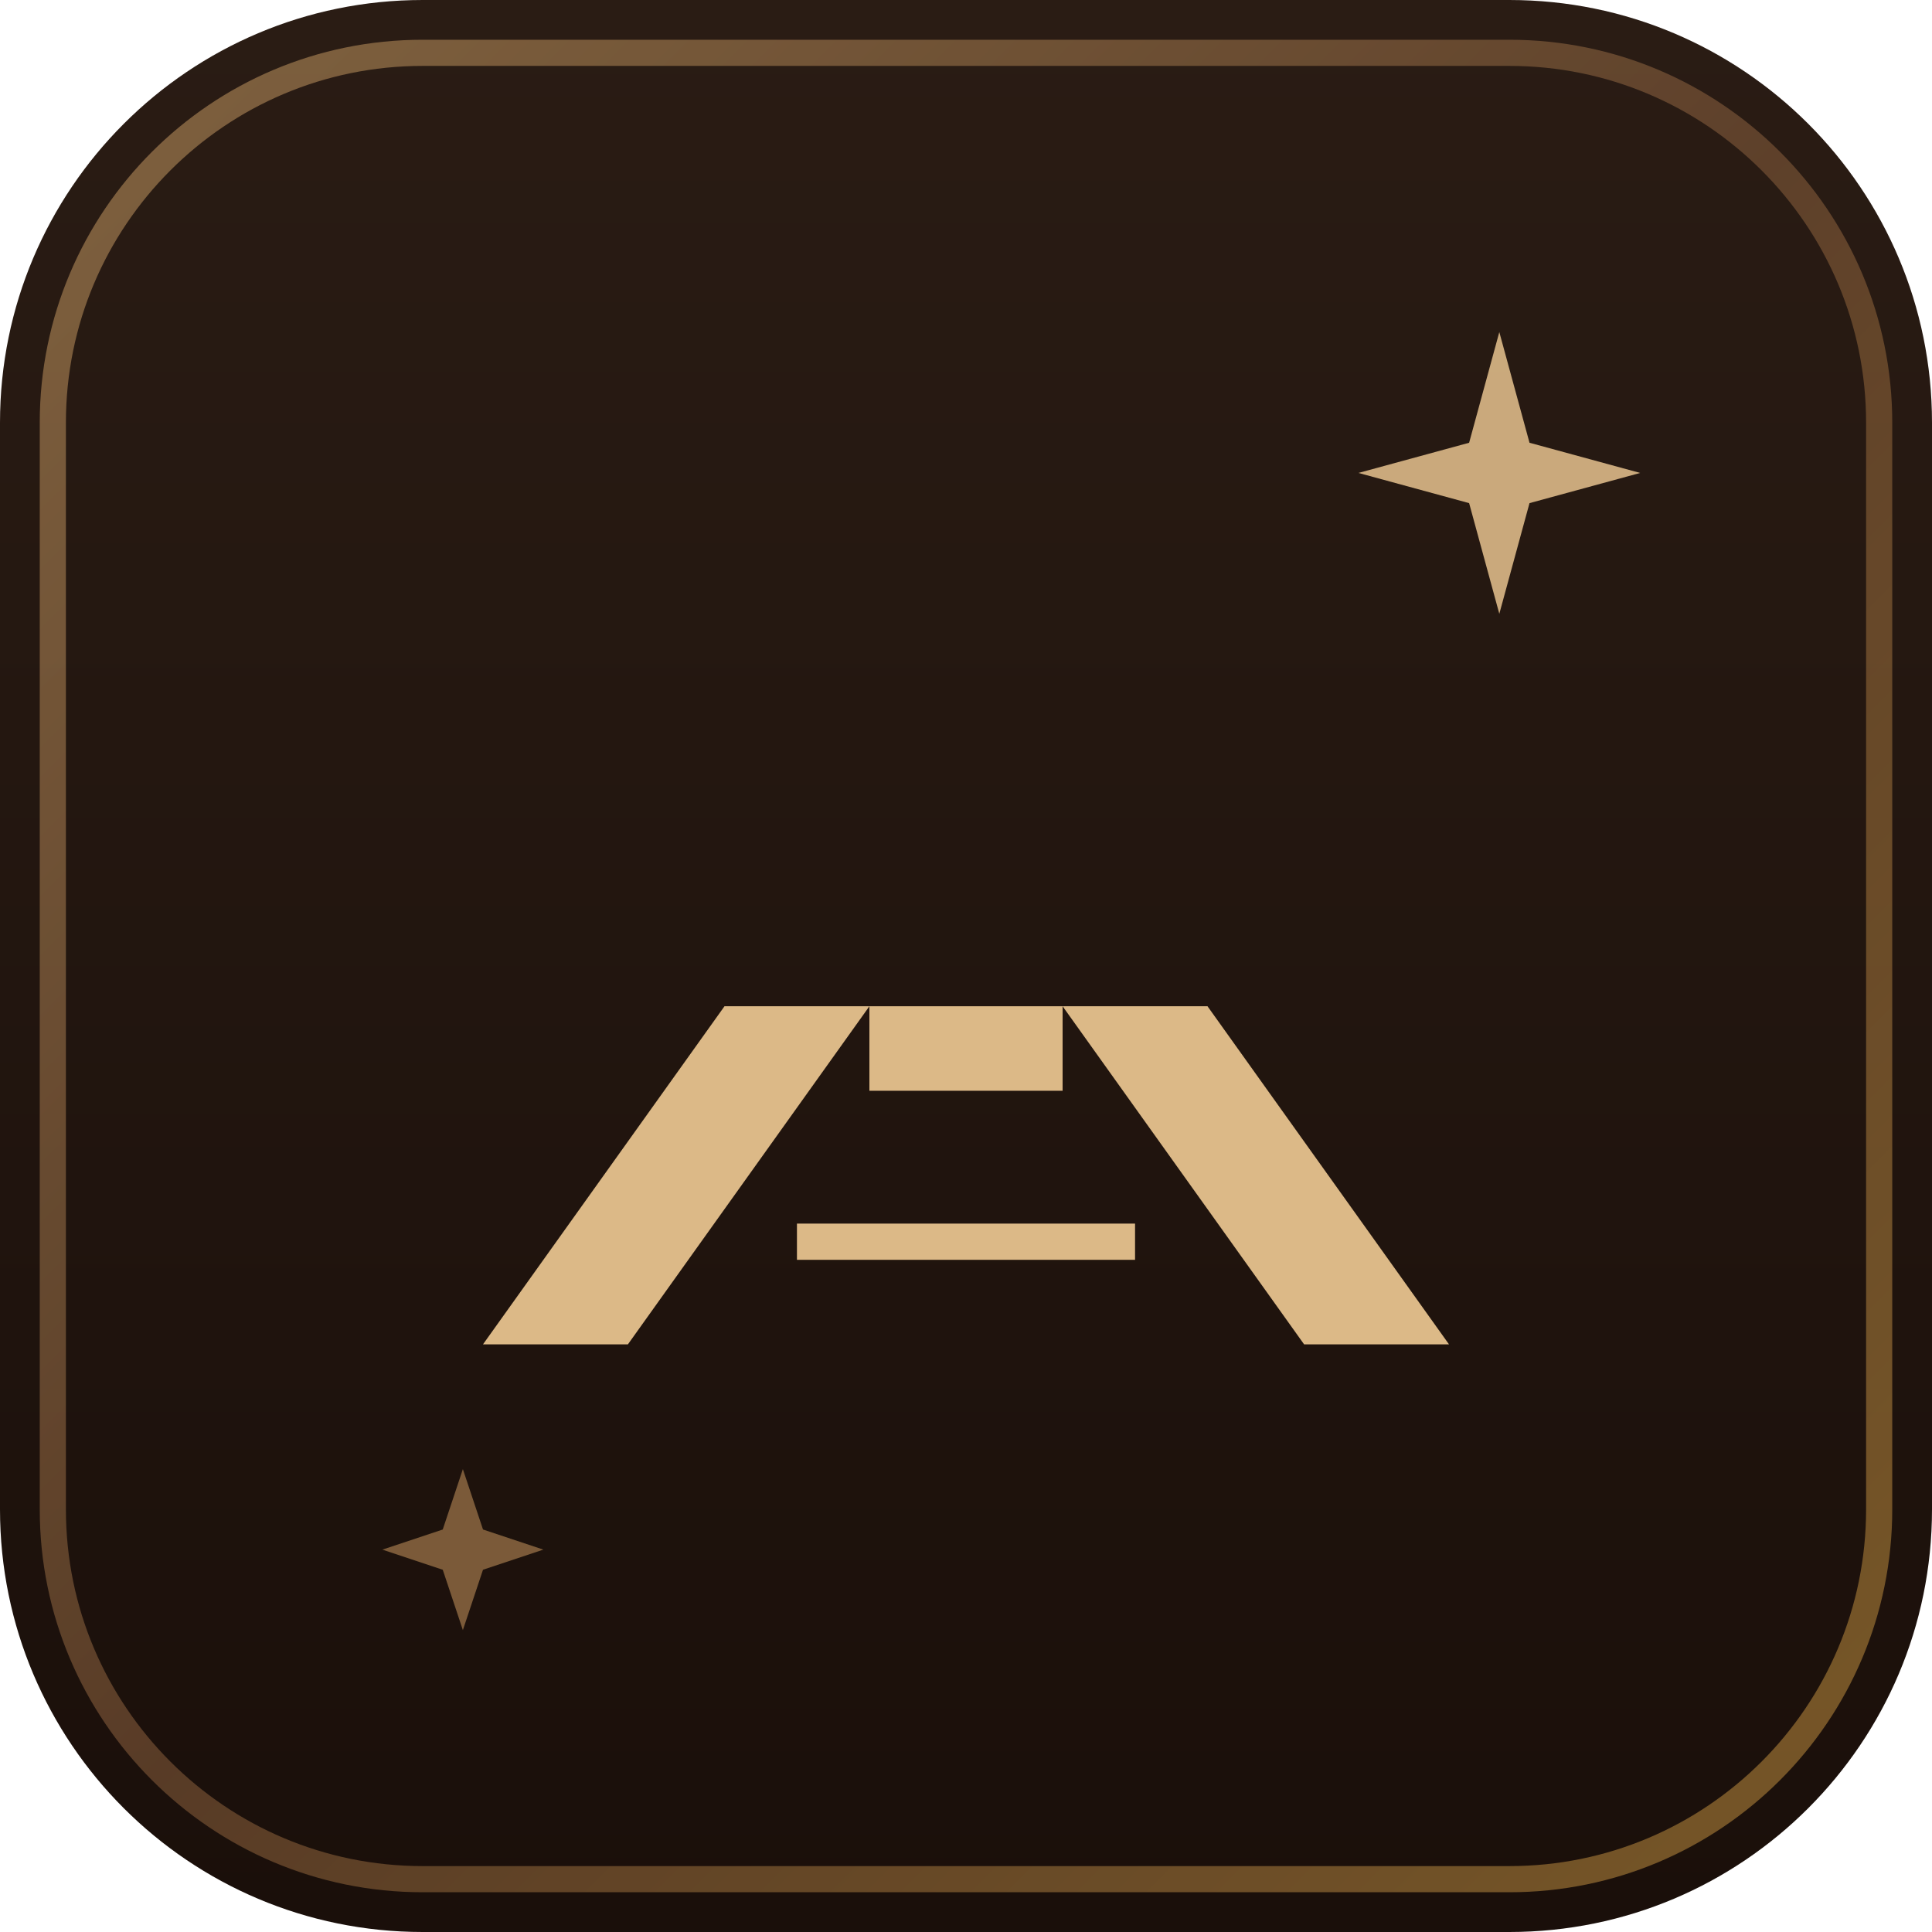
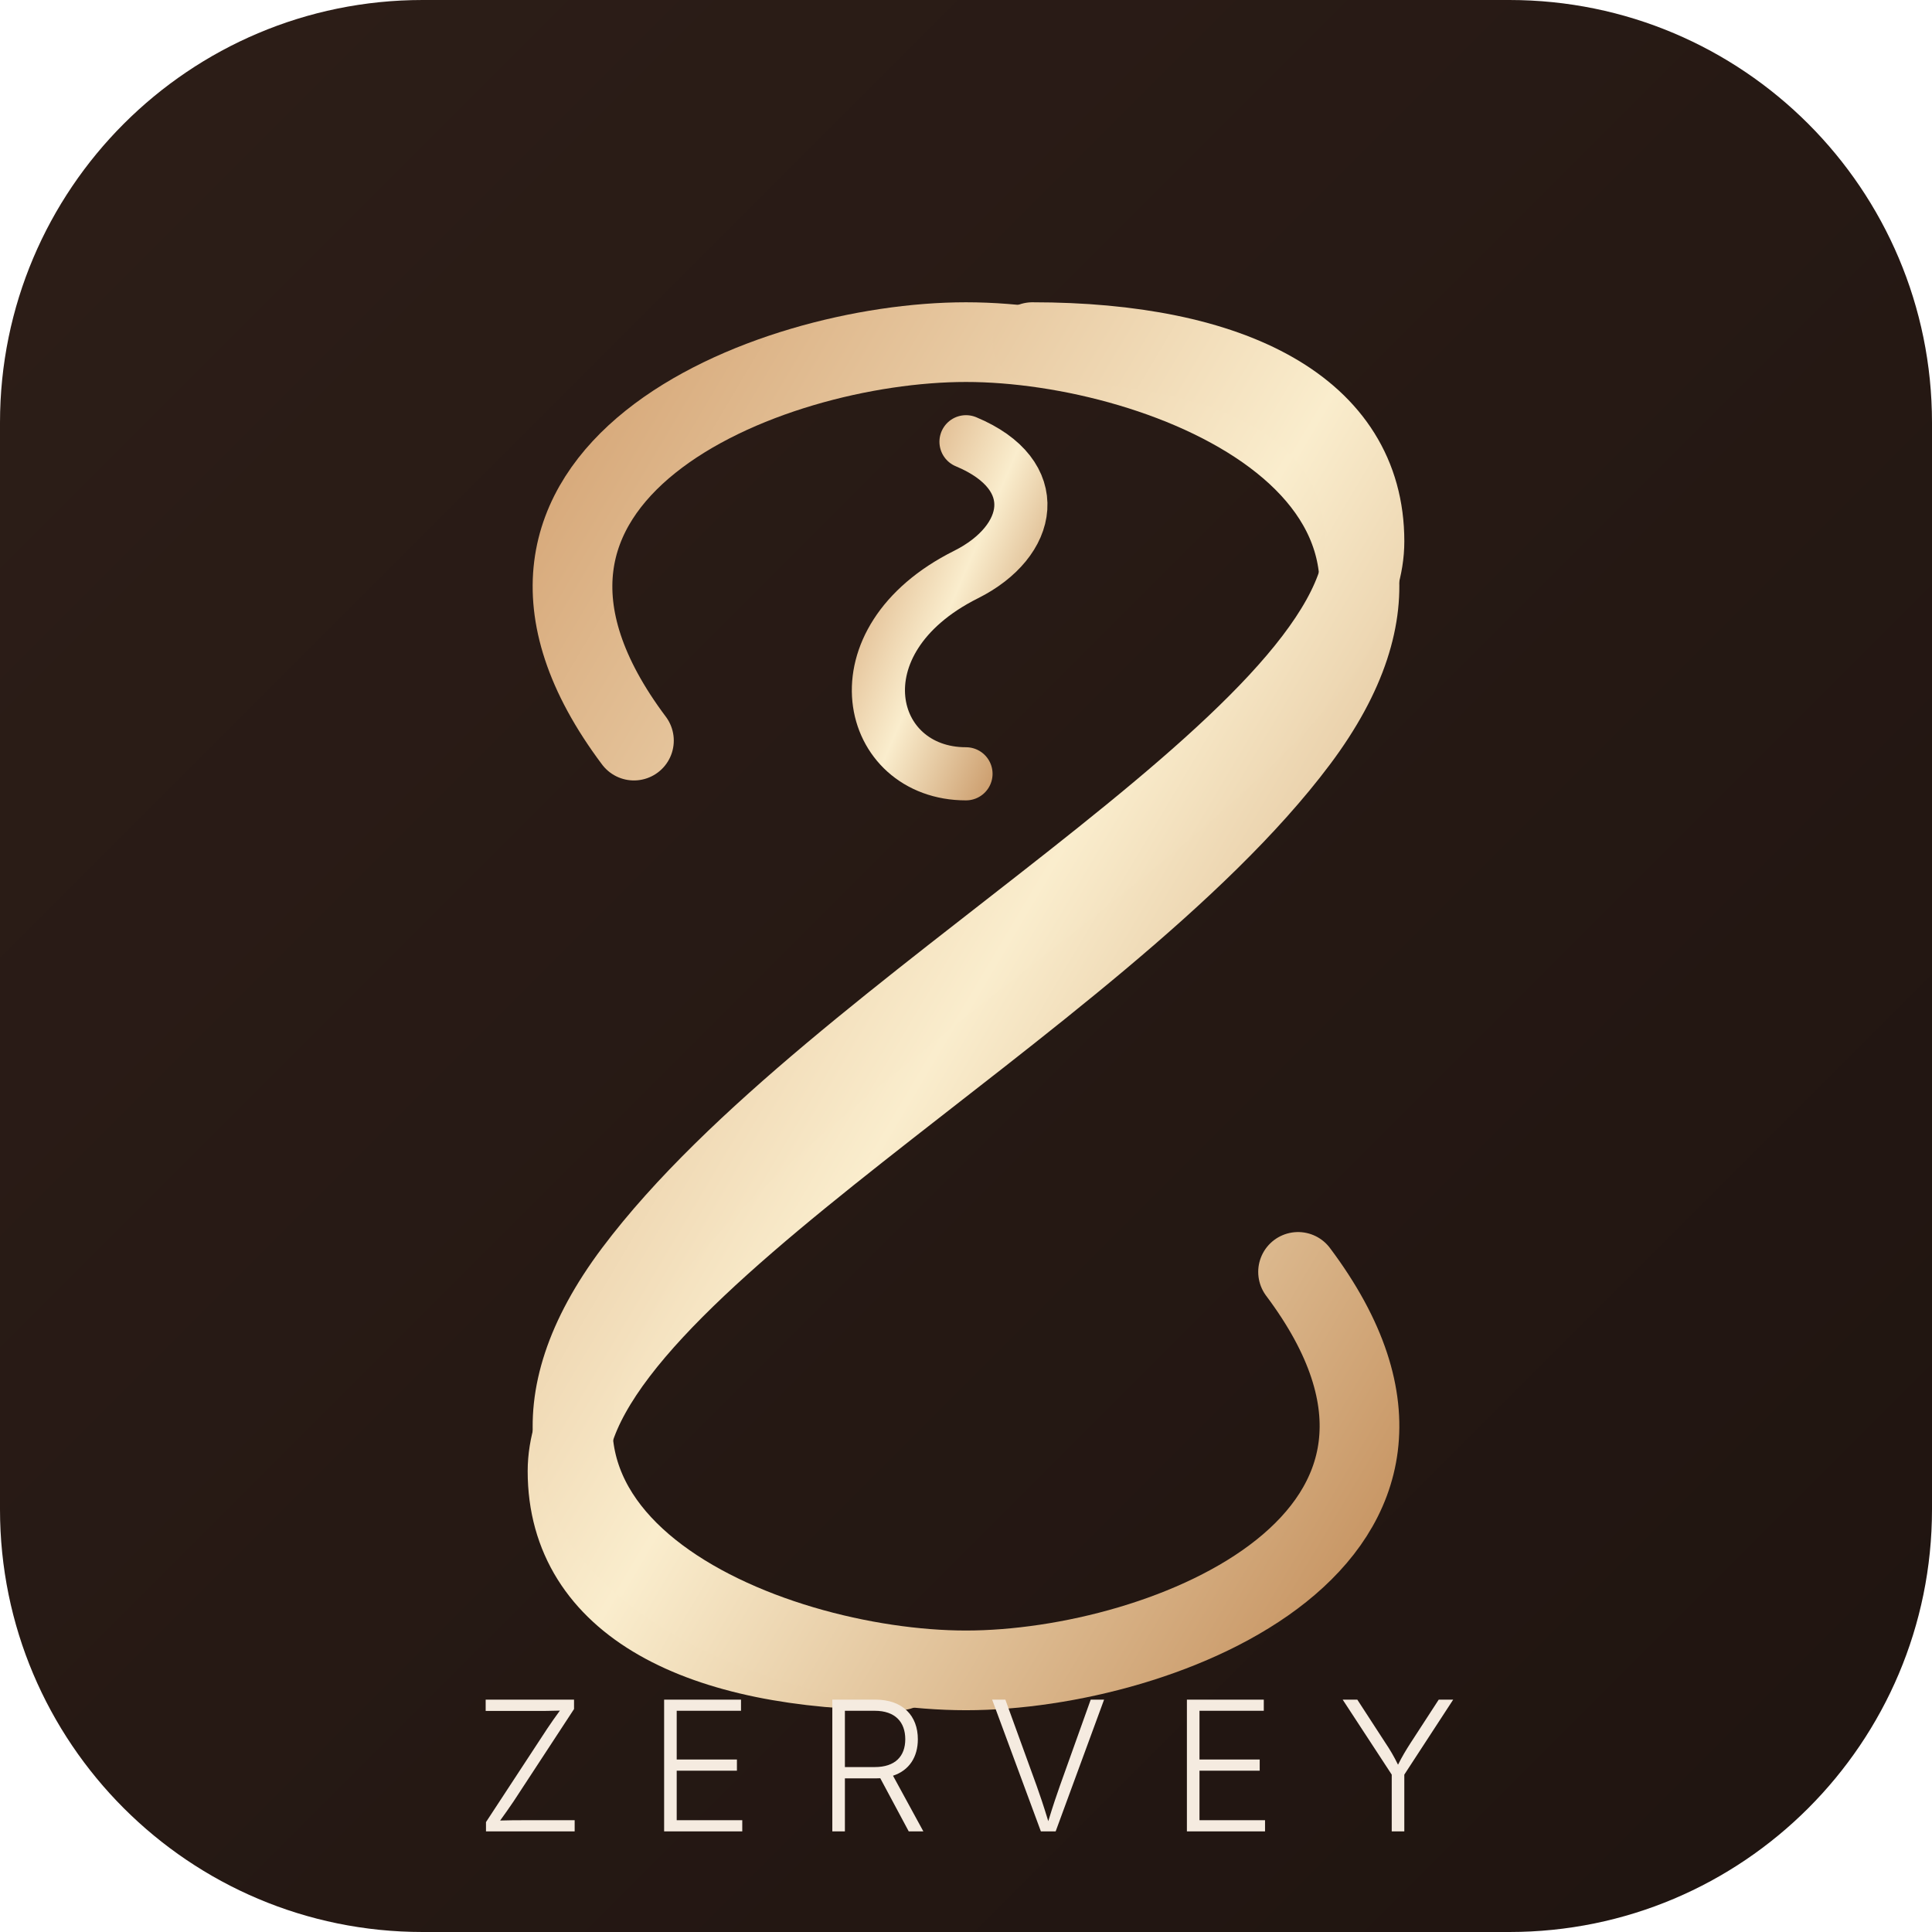
<svg xmlns="http://www.w3.org/2000/svg" viewBox="0 0 192 192">
  <defs>
-     <linearGradient id="bg" x1="0" y1="0" x2="0" y2="192" gradientUnits="userSpaceOnUse">
-       <stop offset="0%" stop-color="#2A1C14" />
-       <stop offset="100%" stop-color="#1A0F0A" />
+     <linearGradient id="bg" x1="0" y1="0" x2="1" y2="1">
+       <stop offset="0%" stop-color="#2D1E18" />
+       <stop offset="100%" stop-color="#1F1410" />
    </linearGradient>
-     <linearGradient id="ring" x1="0" y1="0" x2="192" y2="192" gradientUnits="userSpaceOnUse">
-       <stop offset="0%" stop-color="#CCA066" />
-       <stop offset="50%" stop-color="#8A5F3D" />
-       <stop offset="100%" stop-color="#C8963E" />
-     </linearGradient>
-     <linearGradient id="mark" x1="36" y1="48" x2="156" y2="144" gradientUnits="userSpaceOnUse">
-       <stop offset="0%" stop-color="#DCB987" />
-       <stop offset="55%" stop-color="#B98B56" />
-       <stop offset="100%" stop-color="#C8963E" />
+     <linearGradient id="mark" x1="0" y1="0" x2="1" y2="1">
+       <stop offset="0%" stop-color="#D4A373" />
+       <stop offset="50%" stop-color="#FAEDCD" />
+       <stop offset="100%" stop-color="#C38E5B" />
    </linearGradient>
  </defs>
  <rect width="192" height="192" rx="42" fill="url(#bg)" />
-   <rect x="5.25" y="5.25" width="181.5" height="181.5" rx="36.75" fill="none" stroke="url(#ring)" stroke-width="2.6" opacity="0.55" />
-   <g transform="translate(96, 100) scale(2.4)" fill="url(#mark)">
-     <polygon points="-10,0 -4,0 -14,14 -20,14" />
-     <polygon points="4,0 10,0 20,14 14,14" />
-     <polygon points="-7,9 7,9 7,10.5 -7,10.5" />
-     <polygon points="-4,0 4,0 4,3.5 -4,3.5" />
+   <g fill="none" stroke="url(#mark)" stroke-linecap="round" stroke-linejoin="round" transform="translate(96, 100) scale(0.66) translate(-400, -240)">
+     <path d="M 350 200 C 320 160, 370 140, 400 140 C 430 140, 480 160, 450 200 C 420 240, 340 280, 340 310 C 340 330, 360 340, 390 340" stroke-width="12" />
+     <path d="M 450 280 C 480 320, 430 340, 400 340 C 370 340, 320 320, 350 280 C 380 240, 460 200, 460 170 C 460 150, 440 140, 410 140" stroke-width="12" />
+     <path d="M 400 205 C 385 205, 380 185, 400 175 C 410 170, 412 160, 400 155" stroke-width="8" />
  </g>
-   <polygon points="149,33 152,44 163,47 152,50 149,61 146,50 135,47 146,44" fill="#DCB987" opacity="0.9" />
-   <polygon points="46,146 48,152 54,154 48,156 46,162 44,156 38,154 44,152" fill="#B98B56" opacity="0.6" />
+   <text x="96" y="182" text-anchor="middle" font-family="'Inter','Helvetica Neue',sans-serif" font-size="18" font-weight="300" letter-spacing="6" fill="#F5EBE0">ZERVEY</text>
</svg>
